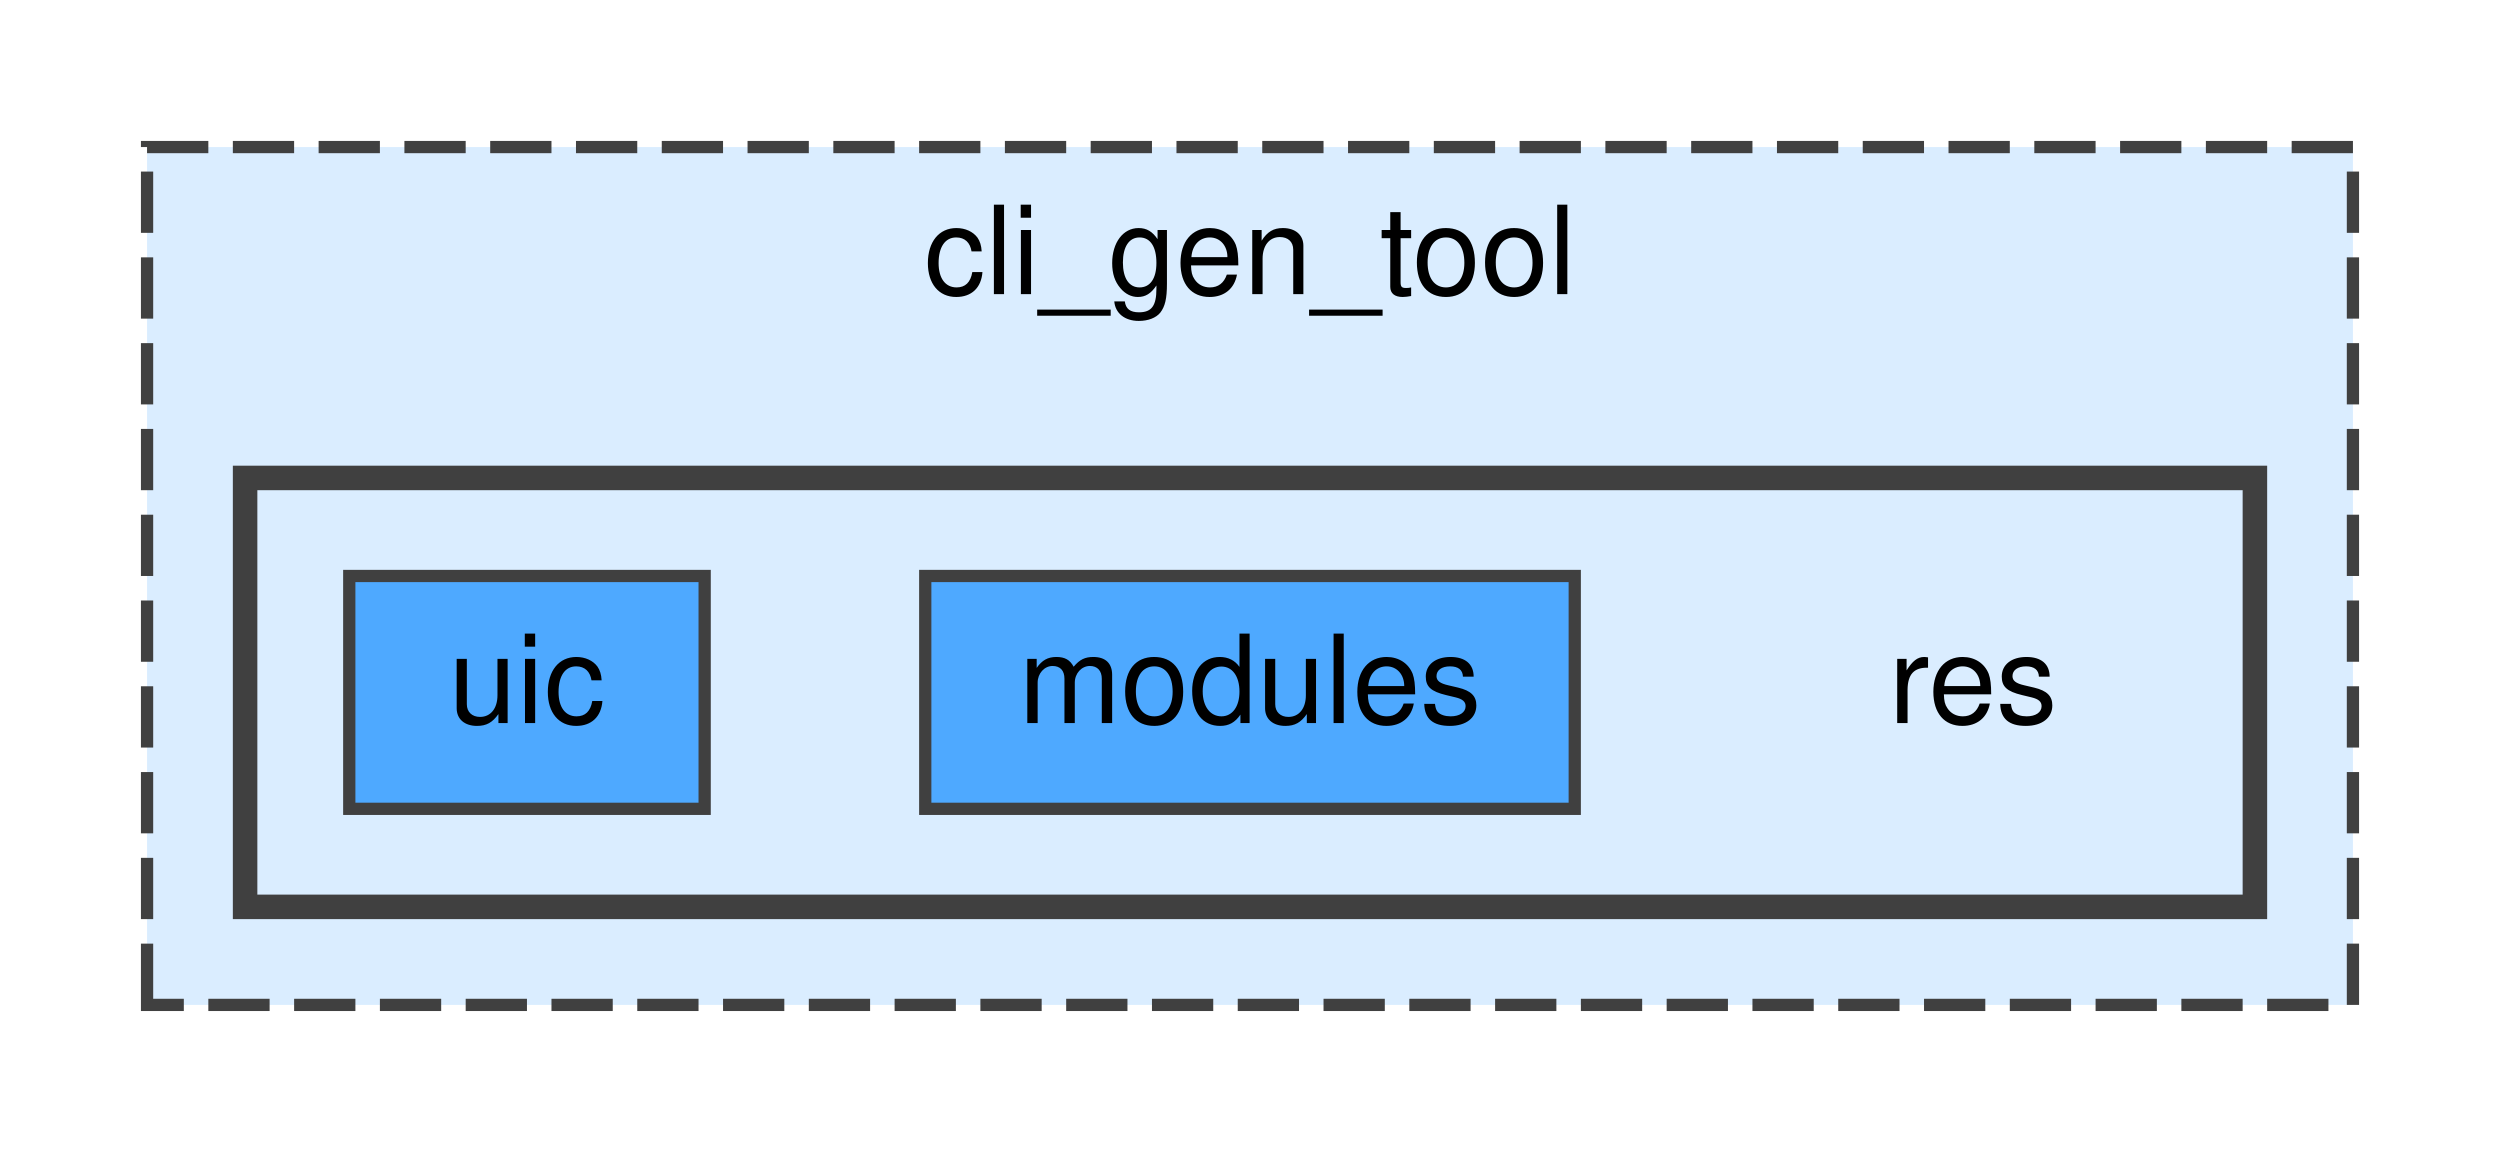
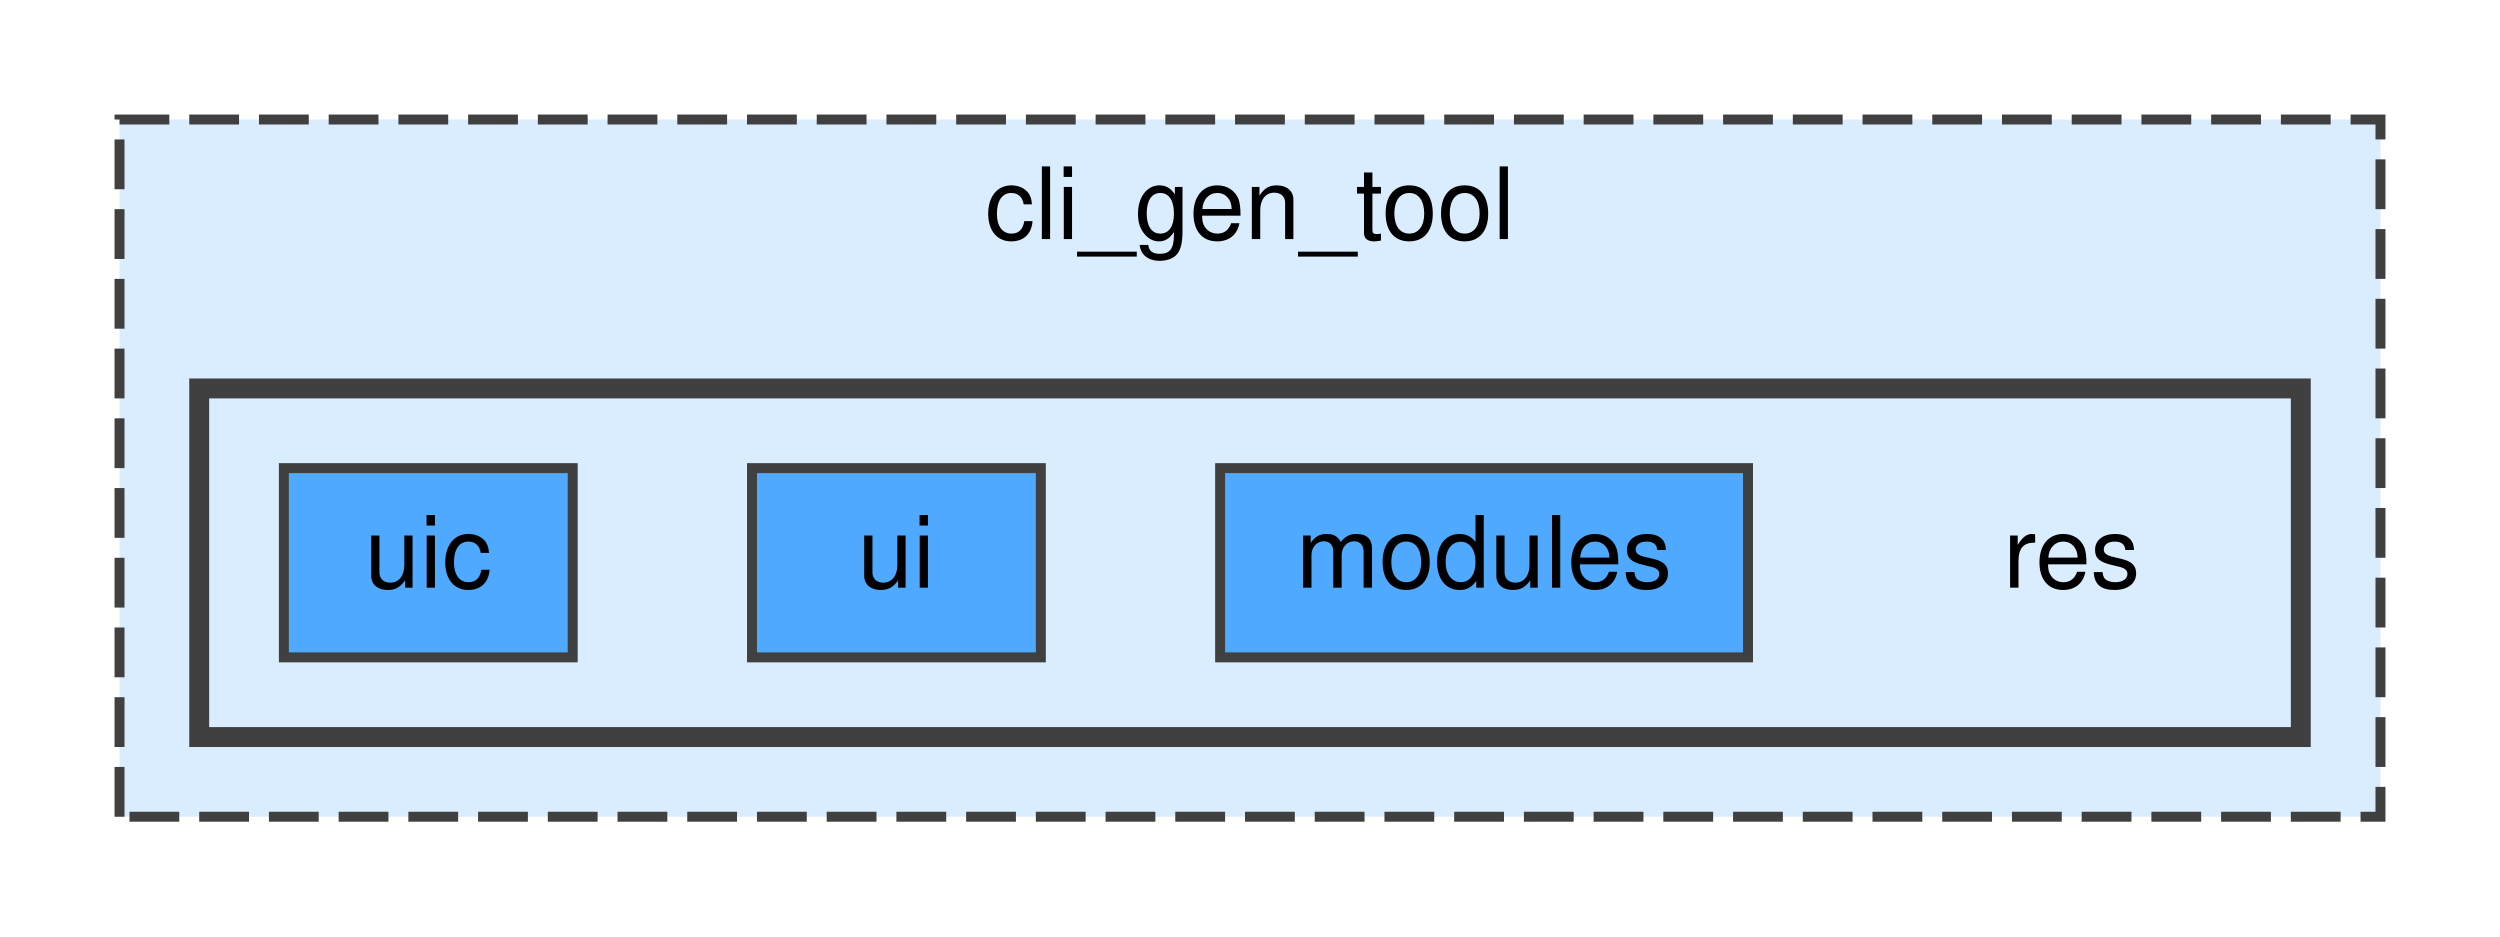
- <svg xmlns="http://www.w3.org/2000/svg" xmlns:xlink="http://www.w3.org/1999/xlink" width="204pt" height="94pt" viewBox="0.00 0.00 204.00 94.00">
+ <svg xmlns="http://www.w3.org/2000/svg" xmlns:xlink="http://www.w3.org/1999/xlink" width="251pt" height="94pt" viewBox="0.00 0.00 251.00 94.00">
  <g id="graph0" class="graph" transform="scale(1 1) rotate(0) translate(4 90)">
    <g id="clust1" class="cluster">
      <g id="a_clust1">
        <a xlink:href="dir_34b597aac265153fab26a6f1f3a3fddf.html" target="_top" xlink:title="cli_gen_tool">
-           <polygon fill="#daedff" stroke="#404040" stroke-dasharray="5,2" points="8,-8 8,-78 188,-78 188,-8 8,-8" />
-           <text text-anchor="middle" x="98" y="-66" font-family="Helvetica,sans-Serif" font-size="10.00">cli_gen_tool</text>
+           <polygon fill="#daedff" stroke="#404040" stroke-dasharray="5,2" points="8,-8 8,-78 235,-78 235,-8 8,-8" />
+           <text text-anchor="middle" x="121.5" y="-66" font-family="Helvetica,sans-Serif" font-size="10.00">cli_gen_tool</text>
        </a>
      </g>
    </g>
    <g id="clust2" class="cluster">
      <g id="a_clust2">
        <a xlink:href="dir_aa533add2743ee03f06494c80740c601.html" target="_top">
-           <polygon fill="#daedff" stroke="#404040" stroke-width="2" points="16,-16 16,-51 180,-51 180,-16 16,-16" />
+           <polygon fill="#daedff" stroke="#404040" stroke-width="2" points="16,-16 16,-51 227,-51 227,-16 16,-16" />
        </a>
      </g>
    </g>
    <g id="node1" class="node">
-       <text text-anchor="middle" x="157" y="-31" font-family="Helvetica,sans-Serif" font-size="10.00">res</text>
+       <text text-anchor="middle" x="204" y="-31" font-family="Helvetica,sans-Serif" font-size="10.00">res</text>
    </g>
    <g id="node2" class="node">
      <g id="a_node2">
        <a xlink:href="dir_efc820d26e22b74aca78d073be3afb9c.html" target="_top" xlink:title="modules">
-           <polygon fill="#4ea9ff" stroke="#404040" points="124.5,-43 71.5,-43 71.5,-24 124.5,-24 124.5,-43" />
-           <text text-anchor="middle" x="98" y="-31" font-family="Helvetica,sans-Serif" font-size="10.00">modules</text>
+           <polygon fill="#4ea9ff" stroke="#404040" points="171.5,-43 118.5,-43 118.5,-24 171.5,-24 171.5,-43" />
+           <text text-anchor="middle" x="145" y="-31" font-family="Helvetica,sans-Serif" font-size="10.00">modules</text>
        </a>
      </g>
    </g>
    <g id="node3" class="node">
      <g id="a_node3">
+         <a xlink:href="dir_dcf1735ce6d9c4be77f3a875762962a9.html" target="_top" xlink:title="ui">
+           <polygon fill="#4ea9ff" stroke="#404040" points="100.5,-43 71.5,-43 71.5,-24 100.5,-24 100.5,-43" />
+           <text text-anchor="middle" x="86" y="-31" font-family="Helvetica,sans-Serif" font-size="10.00">ui</text>
+         </a>
+       </g>
+     </g>
+     <g id="node4" class="node">
+       <g id="a_node4">
        <a xlink:href="dir_c6564c9217c5f631fa2735a056ab7e31.html" target="_top" xlink:title="uic">
          <polygon fill="#4ea9ff" stroke="#404040" points="53.5,-43 24.5,-43 24.5,-24 53.5,-24 53.5,-43" />
          <text text-anchor="middle" x="39" y="-31" font-family="Helvetica,sans-Serif" font-size="10.00">uic</text>
        </a>
      </g>
    </g>
  </g>
</svg>
